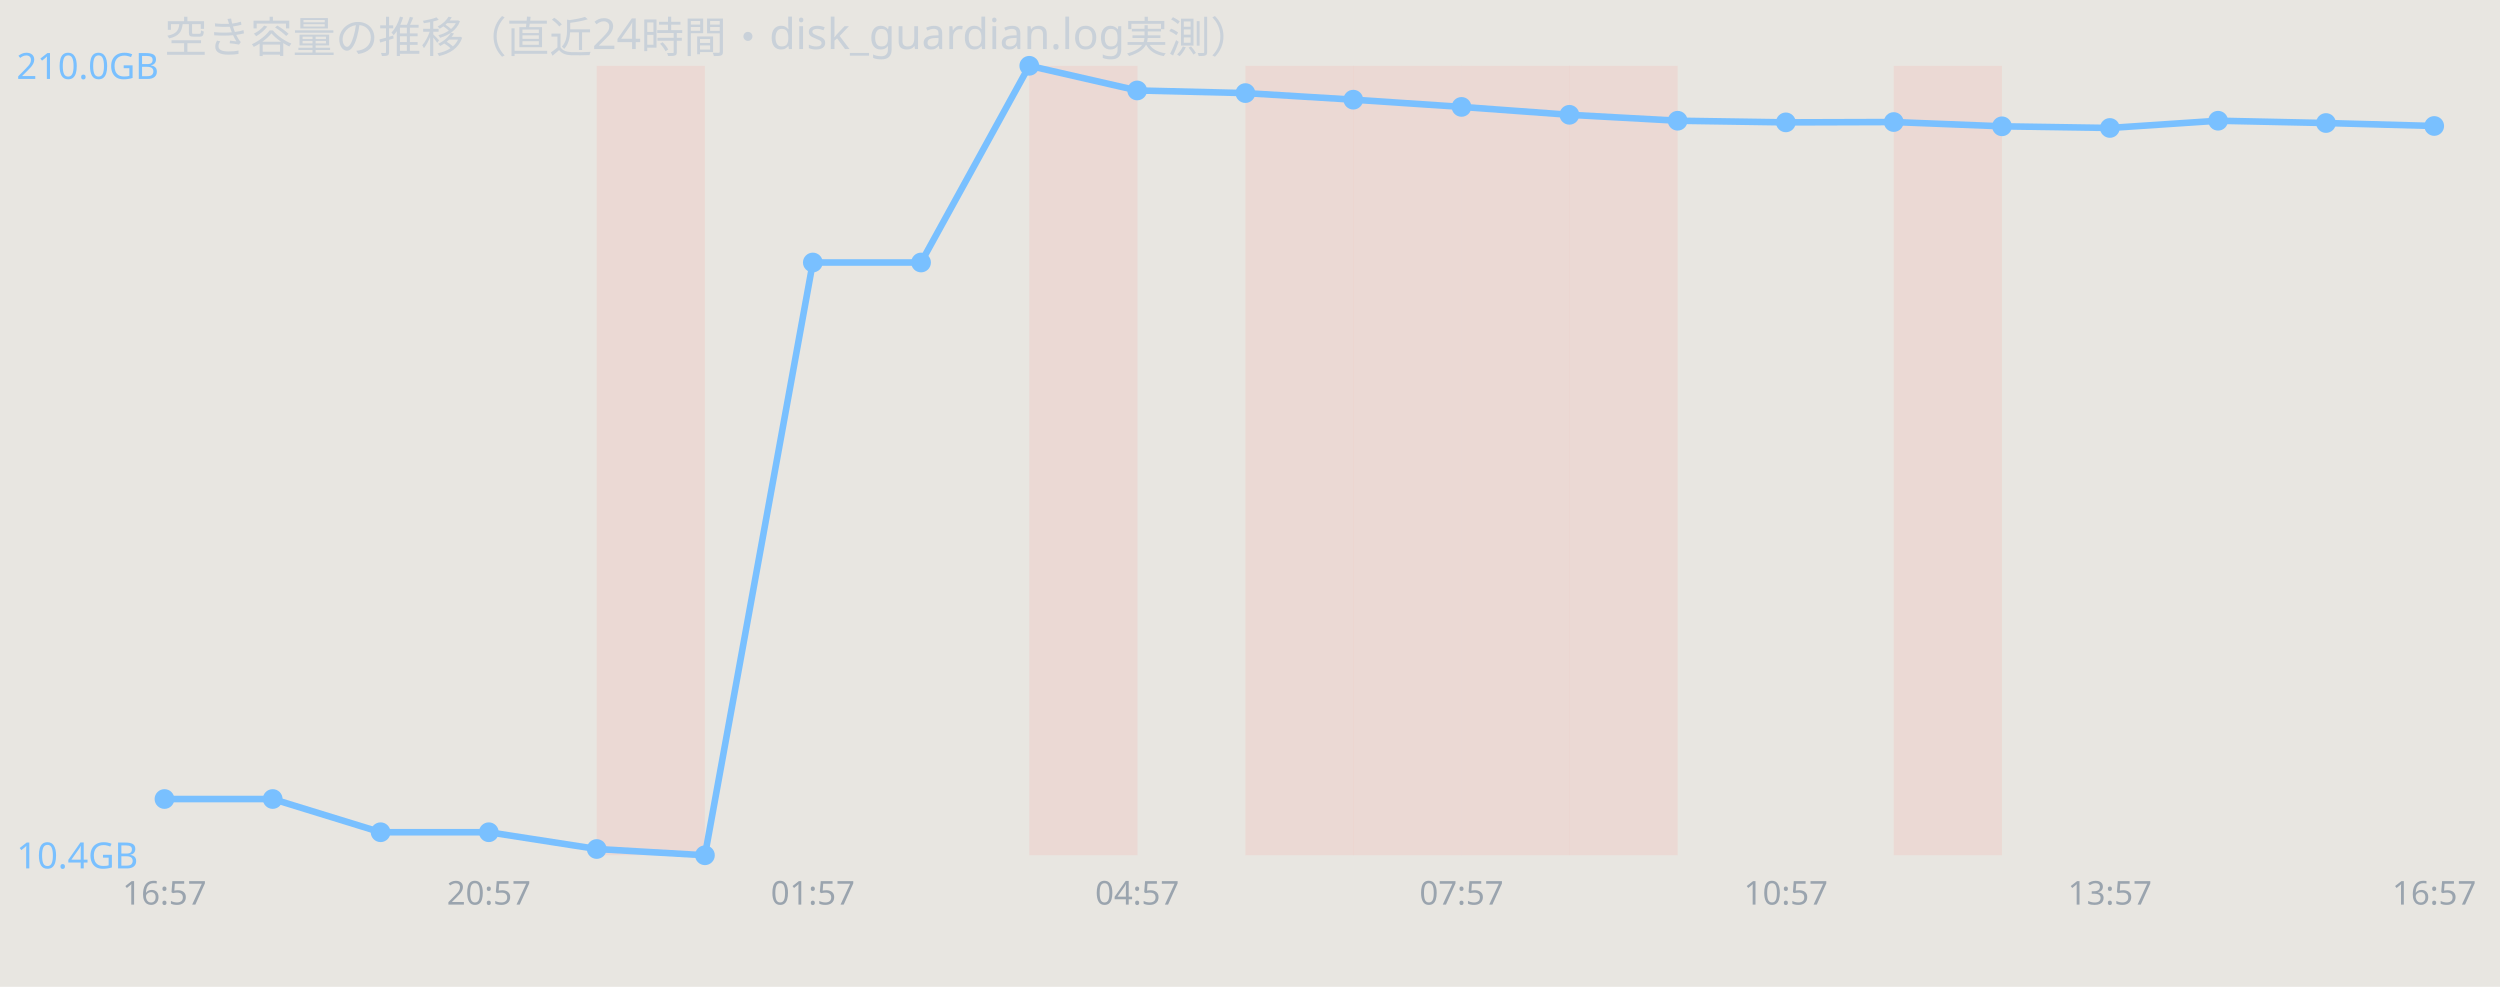
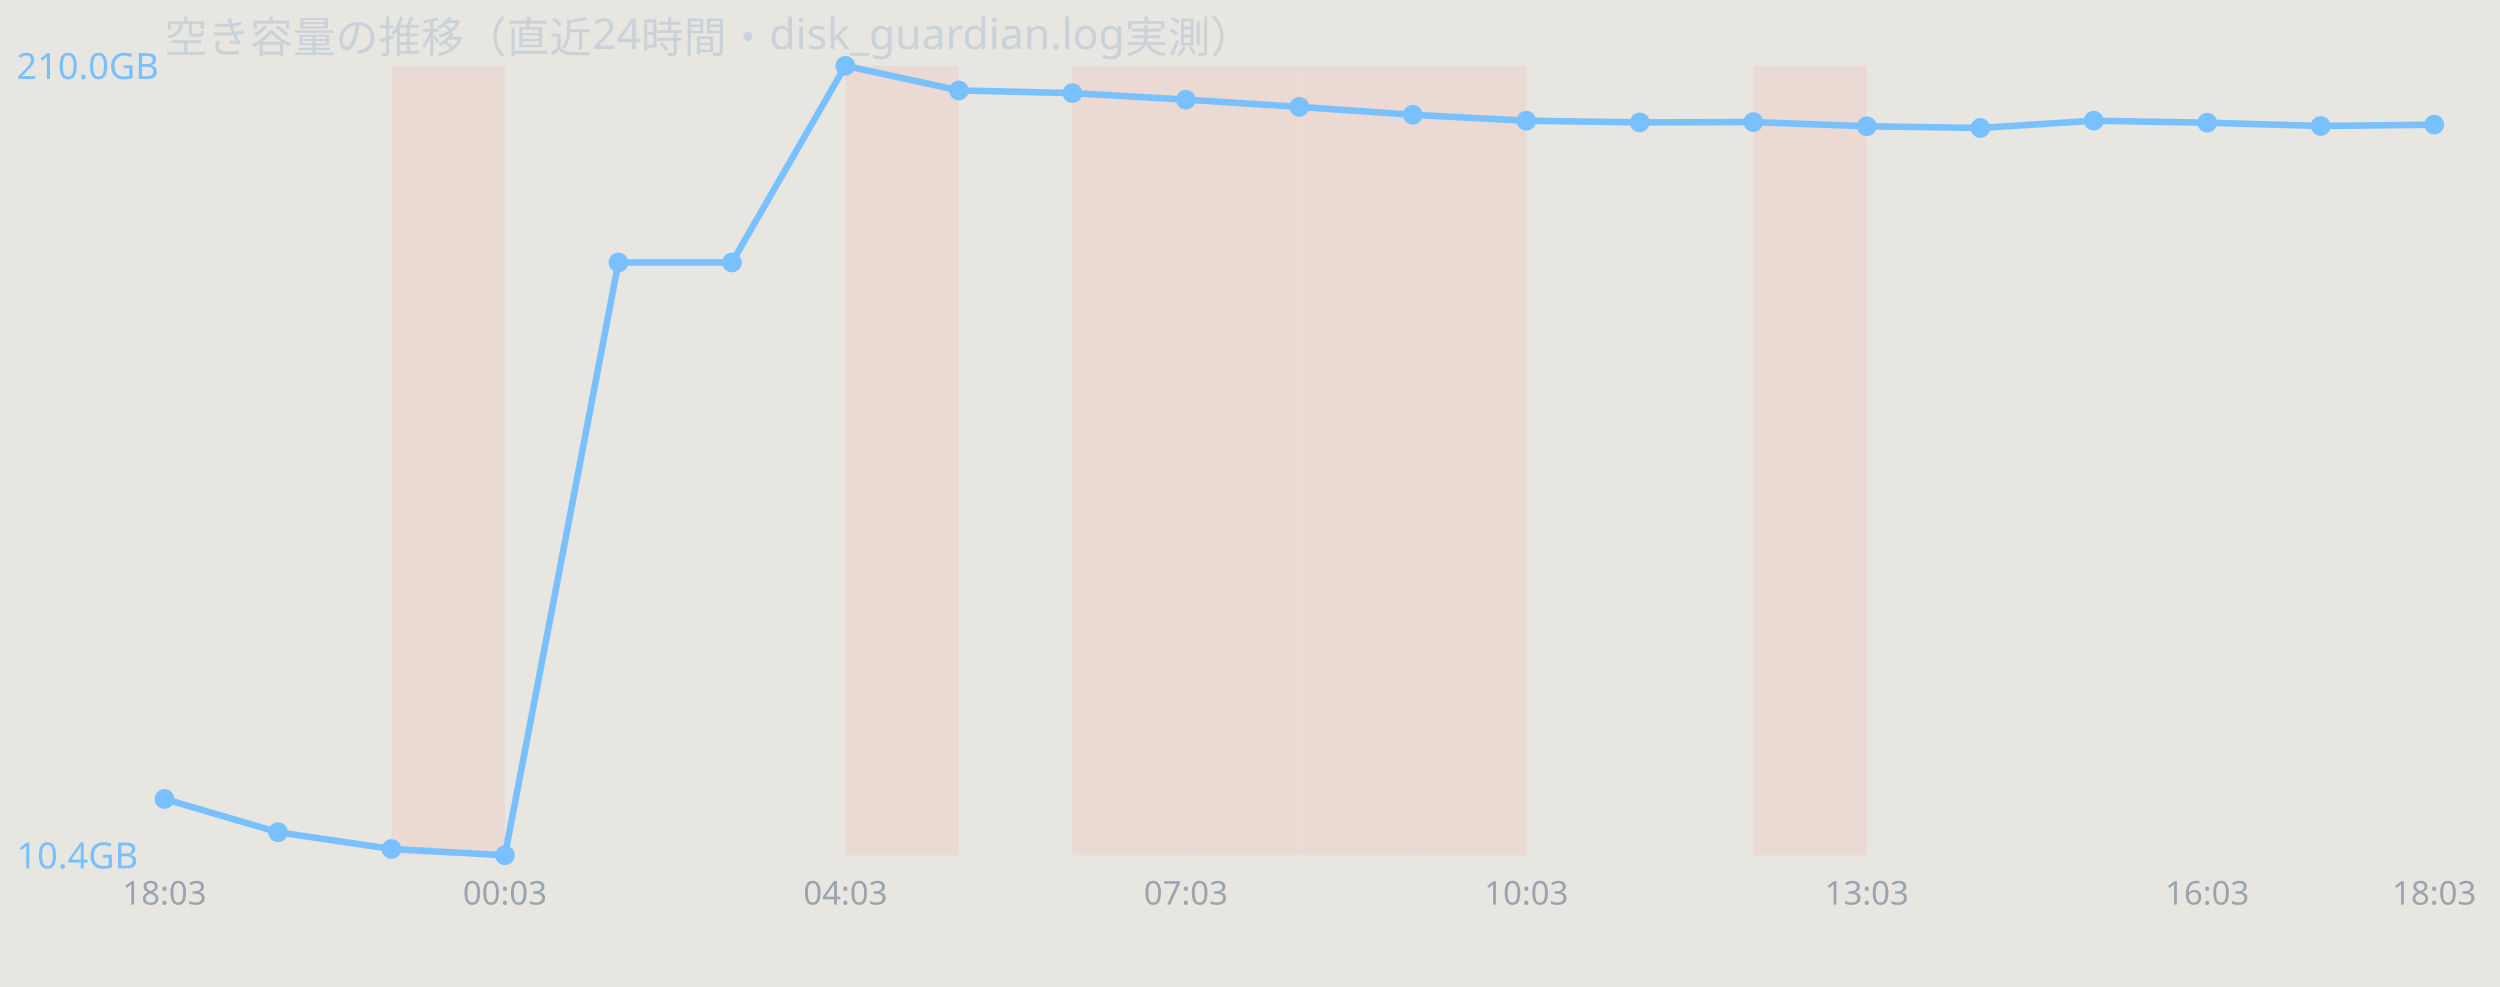
<svg xmlns="http://www.w3.org/2000/svg" width="760" height="300" viewBox="0 0 760 300" font-family="sans-serif">
  <rect width="760" height="300" fill="#e8e6e1" />
  <text x="50" y="16" font-size="13" fill="#c9d1d9">空き容量の推移（直近24時間・disk_guardian.log実測）</text>
-   <rect x="181.4" y="20" width="32.9" height="240" fill="#ff7b72" opacity="0.12" />
-   <rect x="312.9" y="20" width="32.9" height="240" fill="#ff7b72" opacity="0.12" />
-   <rect x="378.6" y="20" width="32.9" height="240" fill="#ff7b72" opacity="0.12" />
-   <rect x="411.4" y="20" width="32.9" height="240" fill="#ff7b72" opacity="0.12" />
-   <rect x="444.3" y="20" width="32.9" height="240" fill="#ff7b72" opacity="0.12" />
-   <rect x="477.1" y="20" width="32.9" height="240" fill="#ff7b72" opacity="0.12" />
-   <rect x="575.7" y="20" width="32.9" height="240" fill="#ff7b72" opacity="0.12" />
-   <polyline points="50.0,242.9 82.9,242.9 115.7,253.0 148.6,253.0 181.4,258.1 214.3,260.0 247.1,79.8 280.0,79.8 312.9,20.0 345.7,27.5 378.6,28.3 411.4,30.3 444.3,32.5 477.1,34.9 510.0,36.7 542.9,37.2 575.7,37.1 608.6,38.4 641.4,38.9 674.3,36.7 707.1,37.4 740.0,38.3" fill="none" stroke="#79c0ff" stroke-width="2" />
+   <rect x="119.0" y="20" width="34.5" height="240" fill="#ff7b72" opacity="0.12" />
+   <rect x="257.0" y="20" width="34.5" height="240" fill="#ff7b72" opacity="0.12" />
+   <rect x="326.0" y="20" width="34.5" height="240" fill="#ff7b72" opacity="0.12" />
+   <rect x="360.5" y="20" width="34.5" height="240" fill="#ff7b72" opacity="0.12" />
+   <rect x="395.0" y="20" width="34.5" height="240" fill="#ff7b72" opacity="0.12" />
+   <rect x="429.5" y="20" width="34.5" height="240" fill="#ff7b72" opacity="0.12" />
+   <rect x="533.0" y="20" width="34.5" height="240" fill="#ff7b72" opacity="0.12" />
+   <polyline points="50.0,242.9 84.5,253.0 119.0,258.1 153.5,260.0 188.0,79.8 222.5,79.8 257.0,20.0 291.5,27.5 326.0,28.3 360.5,30.3 395.0,32.5 429.5,34.9 464.0,36.7 498.5,37.2 533.0,37.1 567.5,38.4 602.0,38.9 636.5,36.7 671.0,37.3 705.5,38.3 740.0,37.9" fill="none" stroke="#79c0ff" stroke-width="2" />
  <circle cx="50.0" cy="242.9" r="3" fill="#79c0ff" />
-   <circle cx="82.9" cy="242.9" r="3" fill="#79c0ff" />
-   <circle cx="115.7" cy="253.0" r="3" fill="#79c0ff" />
-   <circle cx="148.6" cy="253.0" r="3" fill="#79c0ff" />
-   <circle cx="181.4" cy="258.1" r="3" fill="#79c0ff" />
-   <circle cx="214.3" cy="260.0" r="3" fill="#79c0ff" />
-   <circle cx="247.1" cy="79.8" r="3" fill="#79c0ff" />
-   <circle cx="280.0" cy="79.8" r="3" fill="#79c0ff" />
-   <circle cx="312.9" cy="20.0" r="3" fill="#79c0ff" />
-   <circle cx="345.7" cy="27.5" r="3" fill="#79c0ff" />
-   <circle cx="378.6" cy="28.3" r="3" fill="#79c0ff" />
-   <circle cx="411.4" cy="30.3" r="3" fill="#79c0ff" />
-   <circle cx="444.3" cy="32.5" r="3" fill="#79c0ff" />
-   <circle cx="477.1" cy="34.9" r="3" fill="#79c0ff" />
-   <circle cx="510.0" cy="36.7" r="3" fill="#79c0ff" />
-   <circle cx="542.9" cy="37.2" r="3" fill="#79c0ff" />
-   <circle cx="575.7" cy="37.1" r="3" fill="#79c0ff" />
-   <circle cx="608.6" cy="38.4" r="3" fill="#79c0ff" />
-   <circle cx="641.4" cy="38.9" r="3" fill="#79c0ff" />
-   <circle cx="674.3" cy="36.7" r="3" fill="#79c0ff" />
-   <circle cx="707.1" cy="37.4" r="3" fill="#79c0ff" />
-   <circle cx="740.0" cy="38.3" r="3" fill="#79c0ff" />
+   <circle cx="84.5" cy="253.0" r="3" fill="#79c0ff" />
+   <circle cx="119.0" cy="258.1" r="3" fill="#79c0ff" />
+   <circle cx="153.5" cy="260.0" r="3" fill="#79c0ff" />
+   <circle cx="188.0" cy="79.8" r="3" fill="#79c0ff" />
+   <circle cx="222.5" cy="79.8" r="3" fill="#79c0ff" />
+   <circle cx="257.0" cy="20.0" r="3" fill="#79c0ff" />
+   <circle cx="291.5" cy="27.5" r="3" fill="#79c0ff" />
+   <circle cx="326.0" cy="28.3" r="3" fill="#79c0ff" />
+   <circle cx="360.5" cy="30.3" r="3" fill="#79c0ff" />
+   <circle cx="395.0" cy="32.5" r="3" fill="#79c0ff" />
+   <circle cx="429.5" cy="34.9" r="3" fill="#79c0ff" />
+   <circle cx="464.0" cy="36.7" r="3" fill="#79c0ff" />
+   <circle cx="498.5" cy="37.2" r="3" fill="#79c0ff" />
+   <circle cx="533.0" cy="37.1" r="3" fill="#79c0ff" />
+   <circle cx="567.5" cy="38.4" r="3" fill="#79c0ff" />
+   <circle cx="602.0" cy="38.9" r="3" fill="#79c0ff" />
+   <circle cx="636.5" cy="36.7" r="3" fill="#79c0ff" />
+   <circle cx="671.0" cy="37.3" r="3" fill="#79c0ff" />
+   <circle cx="705.5" cy="38.3" r="3" fill="#79c0ff" />
+   <circle cx="740.0" cy="37.9" r="3" fill="#79c0ff" />
  <text x="5" y="24.0" font-size="11" fill="#79c0ff">210.0GB</text>
  <text x="5" y="264.0" font-size="11" fill="#79c0ff">10.4GB</text>
-   <text x="50.0" y="275" font-size="10" fill="#9aa4ae" text-anchor="middle">16:57</text>
-   <text x="148.6" y="275" font-size="10" fill="#9aa4ae" text-anchor="middle">20:57</text>
-   <text x="247.1" y="275" font-size="10" fill="#9aa4ae" text-anchor="middle">01:57</text>
-   <text x="345.7" y="275" font-size="10" fill="#9aa4ae" text-anchor="middle">04:57</text>
-   <text x="444.3" y="275" font-size="10" fill="#9aa4ae" text-anchor="middle">07:57</text>
-   <text x="542.9" y="275" font-size="10" fill="#9aa4ae" text-anchor="middle">10:57</text>
-   <text x="641.4" y="275" font-size="10" fill="#9aa4ae" text-anchor="middle">13:57</text>
-   <text x="740.0" y="275" font-size="10" fill="#9aa4ae" text-anchor="middle">16:57</text>
+   <text x="50.0" y="275" font-size="10" fill="#9aa4ae" text-anchor="middle">18:03</text>
+   <text x="153.5" y="275" font-size="10" fill="#9aa4ae" text-anchor="middle">00:03</text>
+   <text x="257.0" y="275" font-size="10" fill="#9aa4ae" text-anchor="middle">04:03</text>
+   <text x="360.5" y="275" font-size="10" fill="#9aa4ae" text-anchor="middle">07:03</text>
+   <text x="464.0" y="275" font-size="10" fill="#9aa4ae" text-anchor="middle">10:03</text>
+   <text x="567.5" y="275" font-size="10" fill="#9aa4ae" text-anchor="middle">13:03</text>
+   <text x="671.0" y="275" font-size="10" fill="#9aa4ae" text-anchor="middle">16:03</text>
+   <text x="740.0" y="275" font-size="10" fill="#9aa4ae" text-anchor="middle">18:03</text>
</svg>
